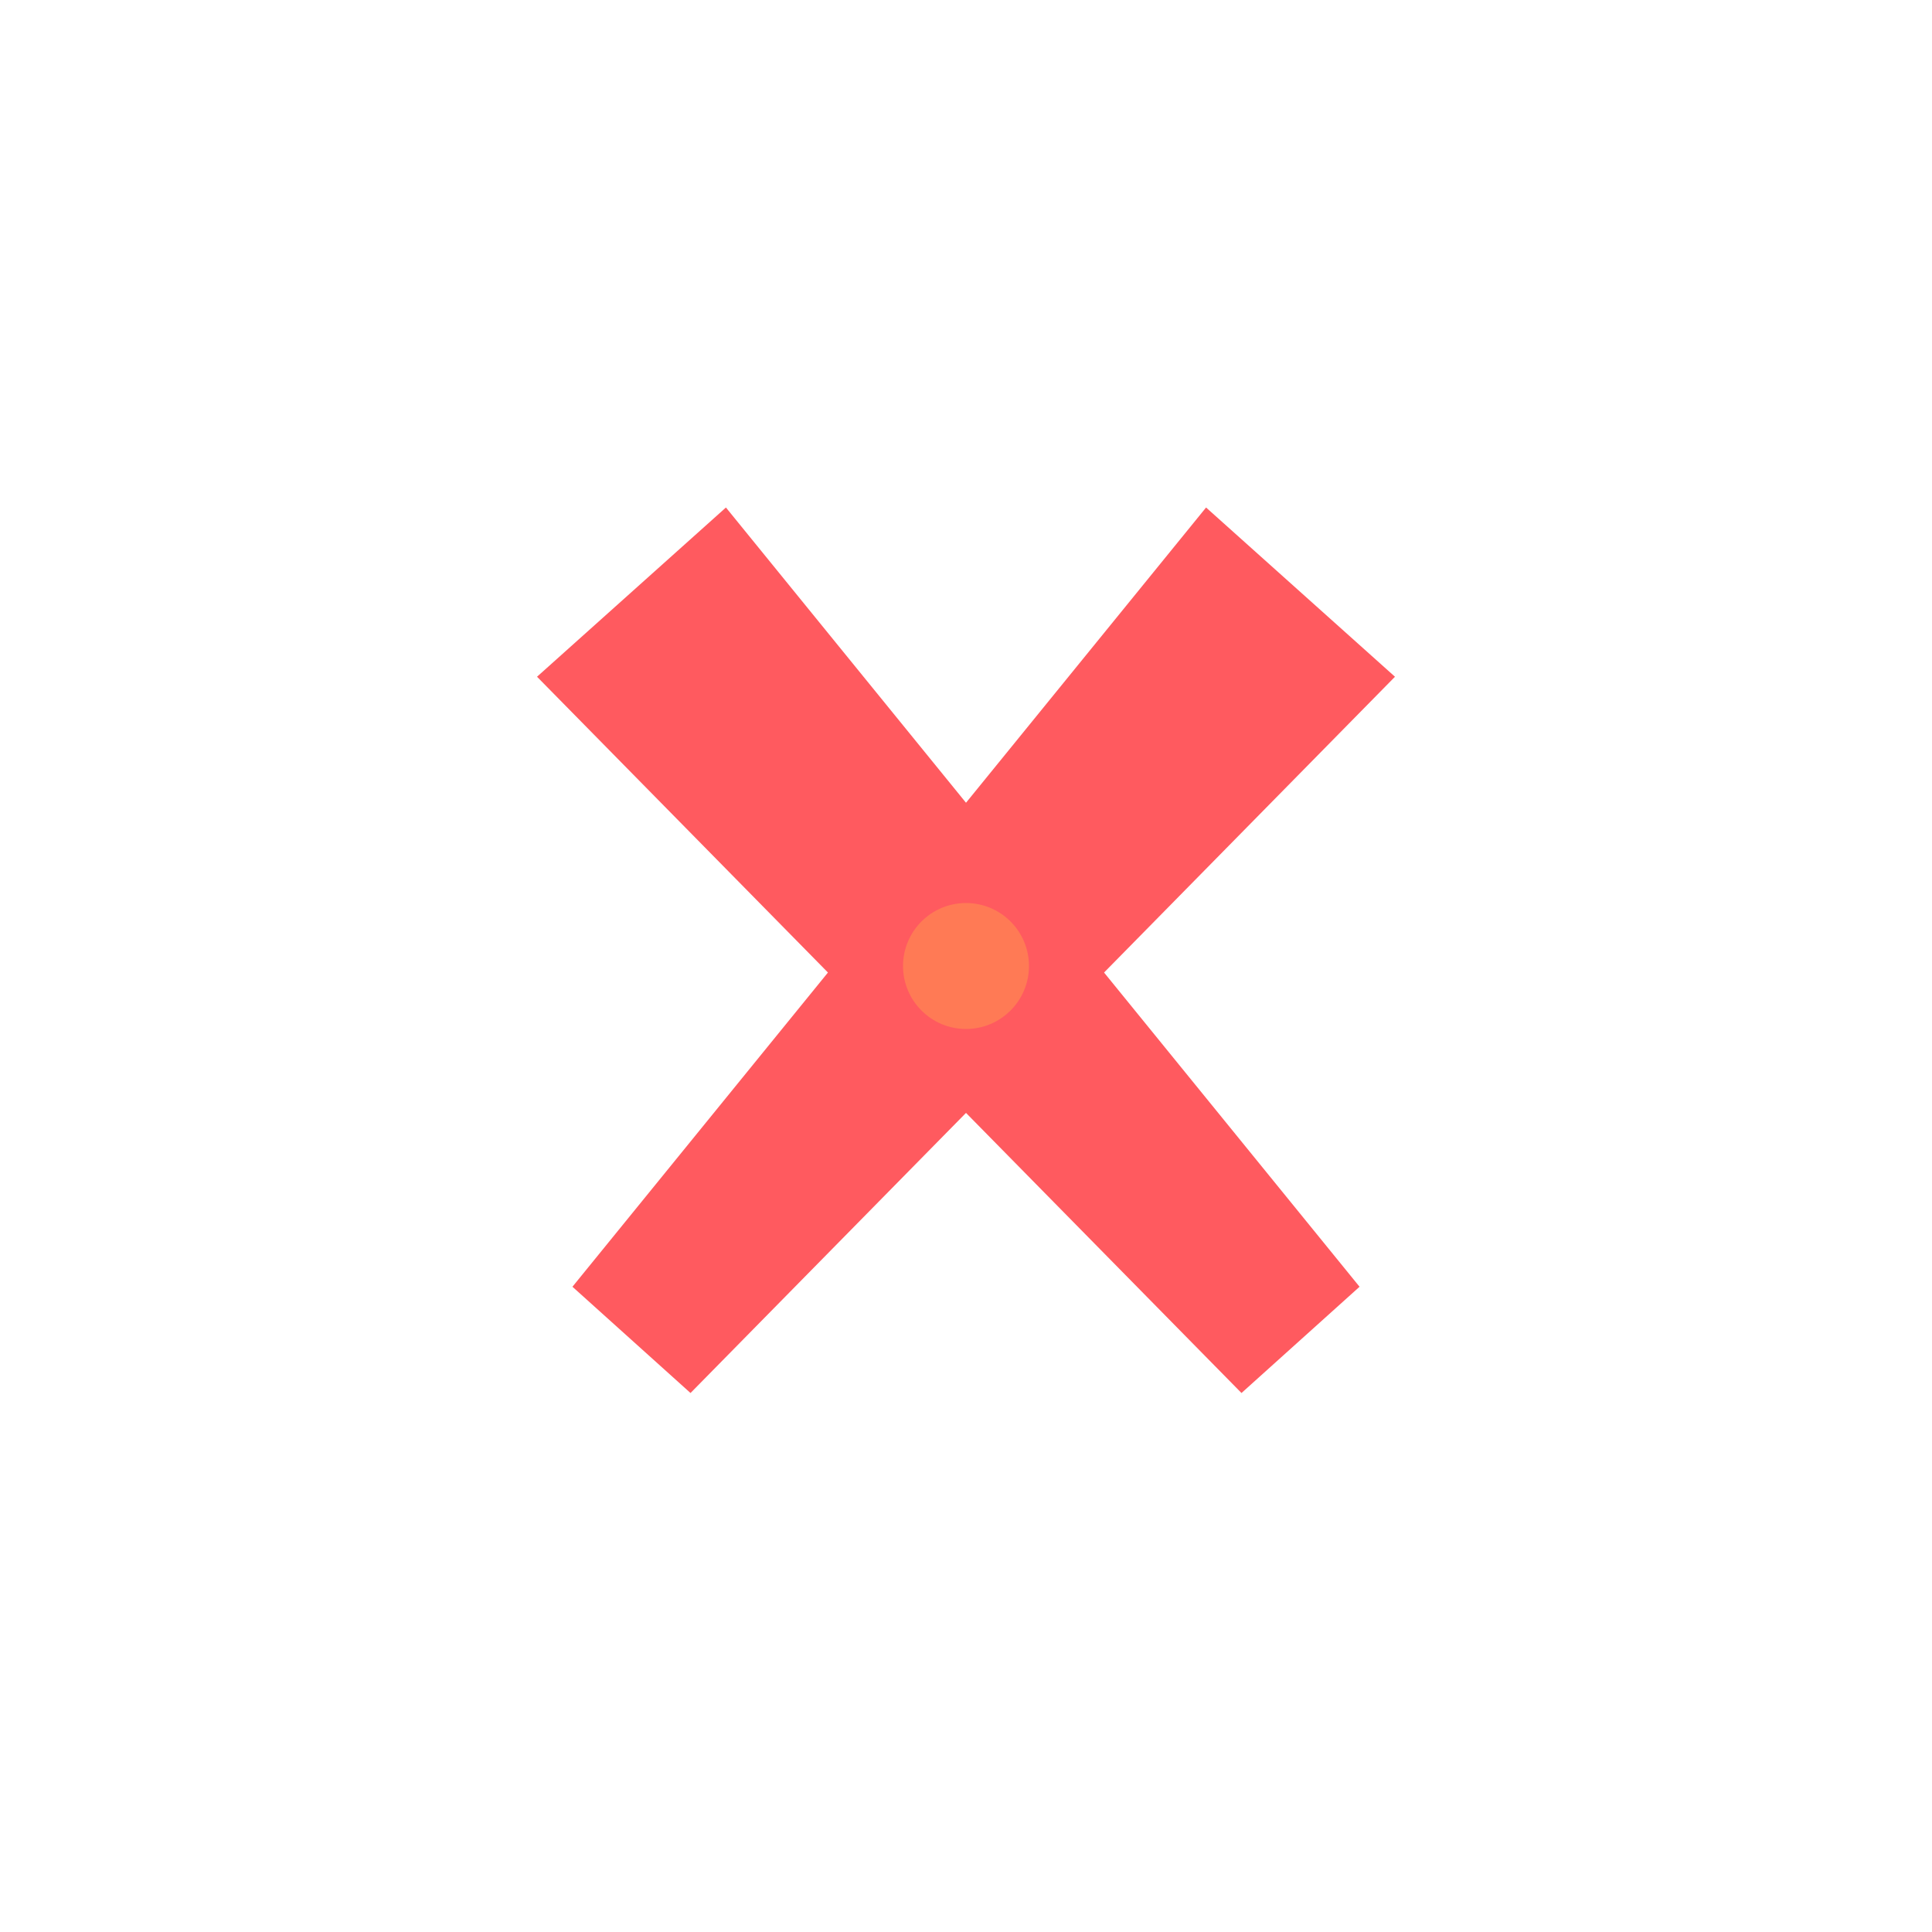
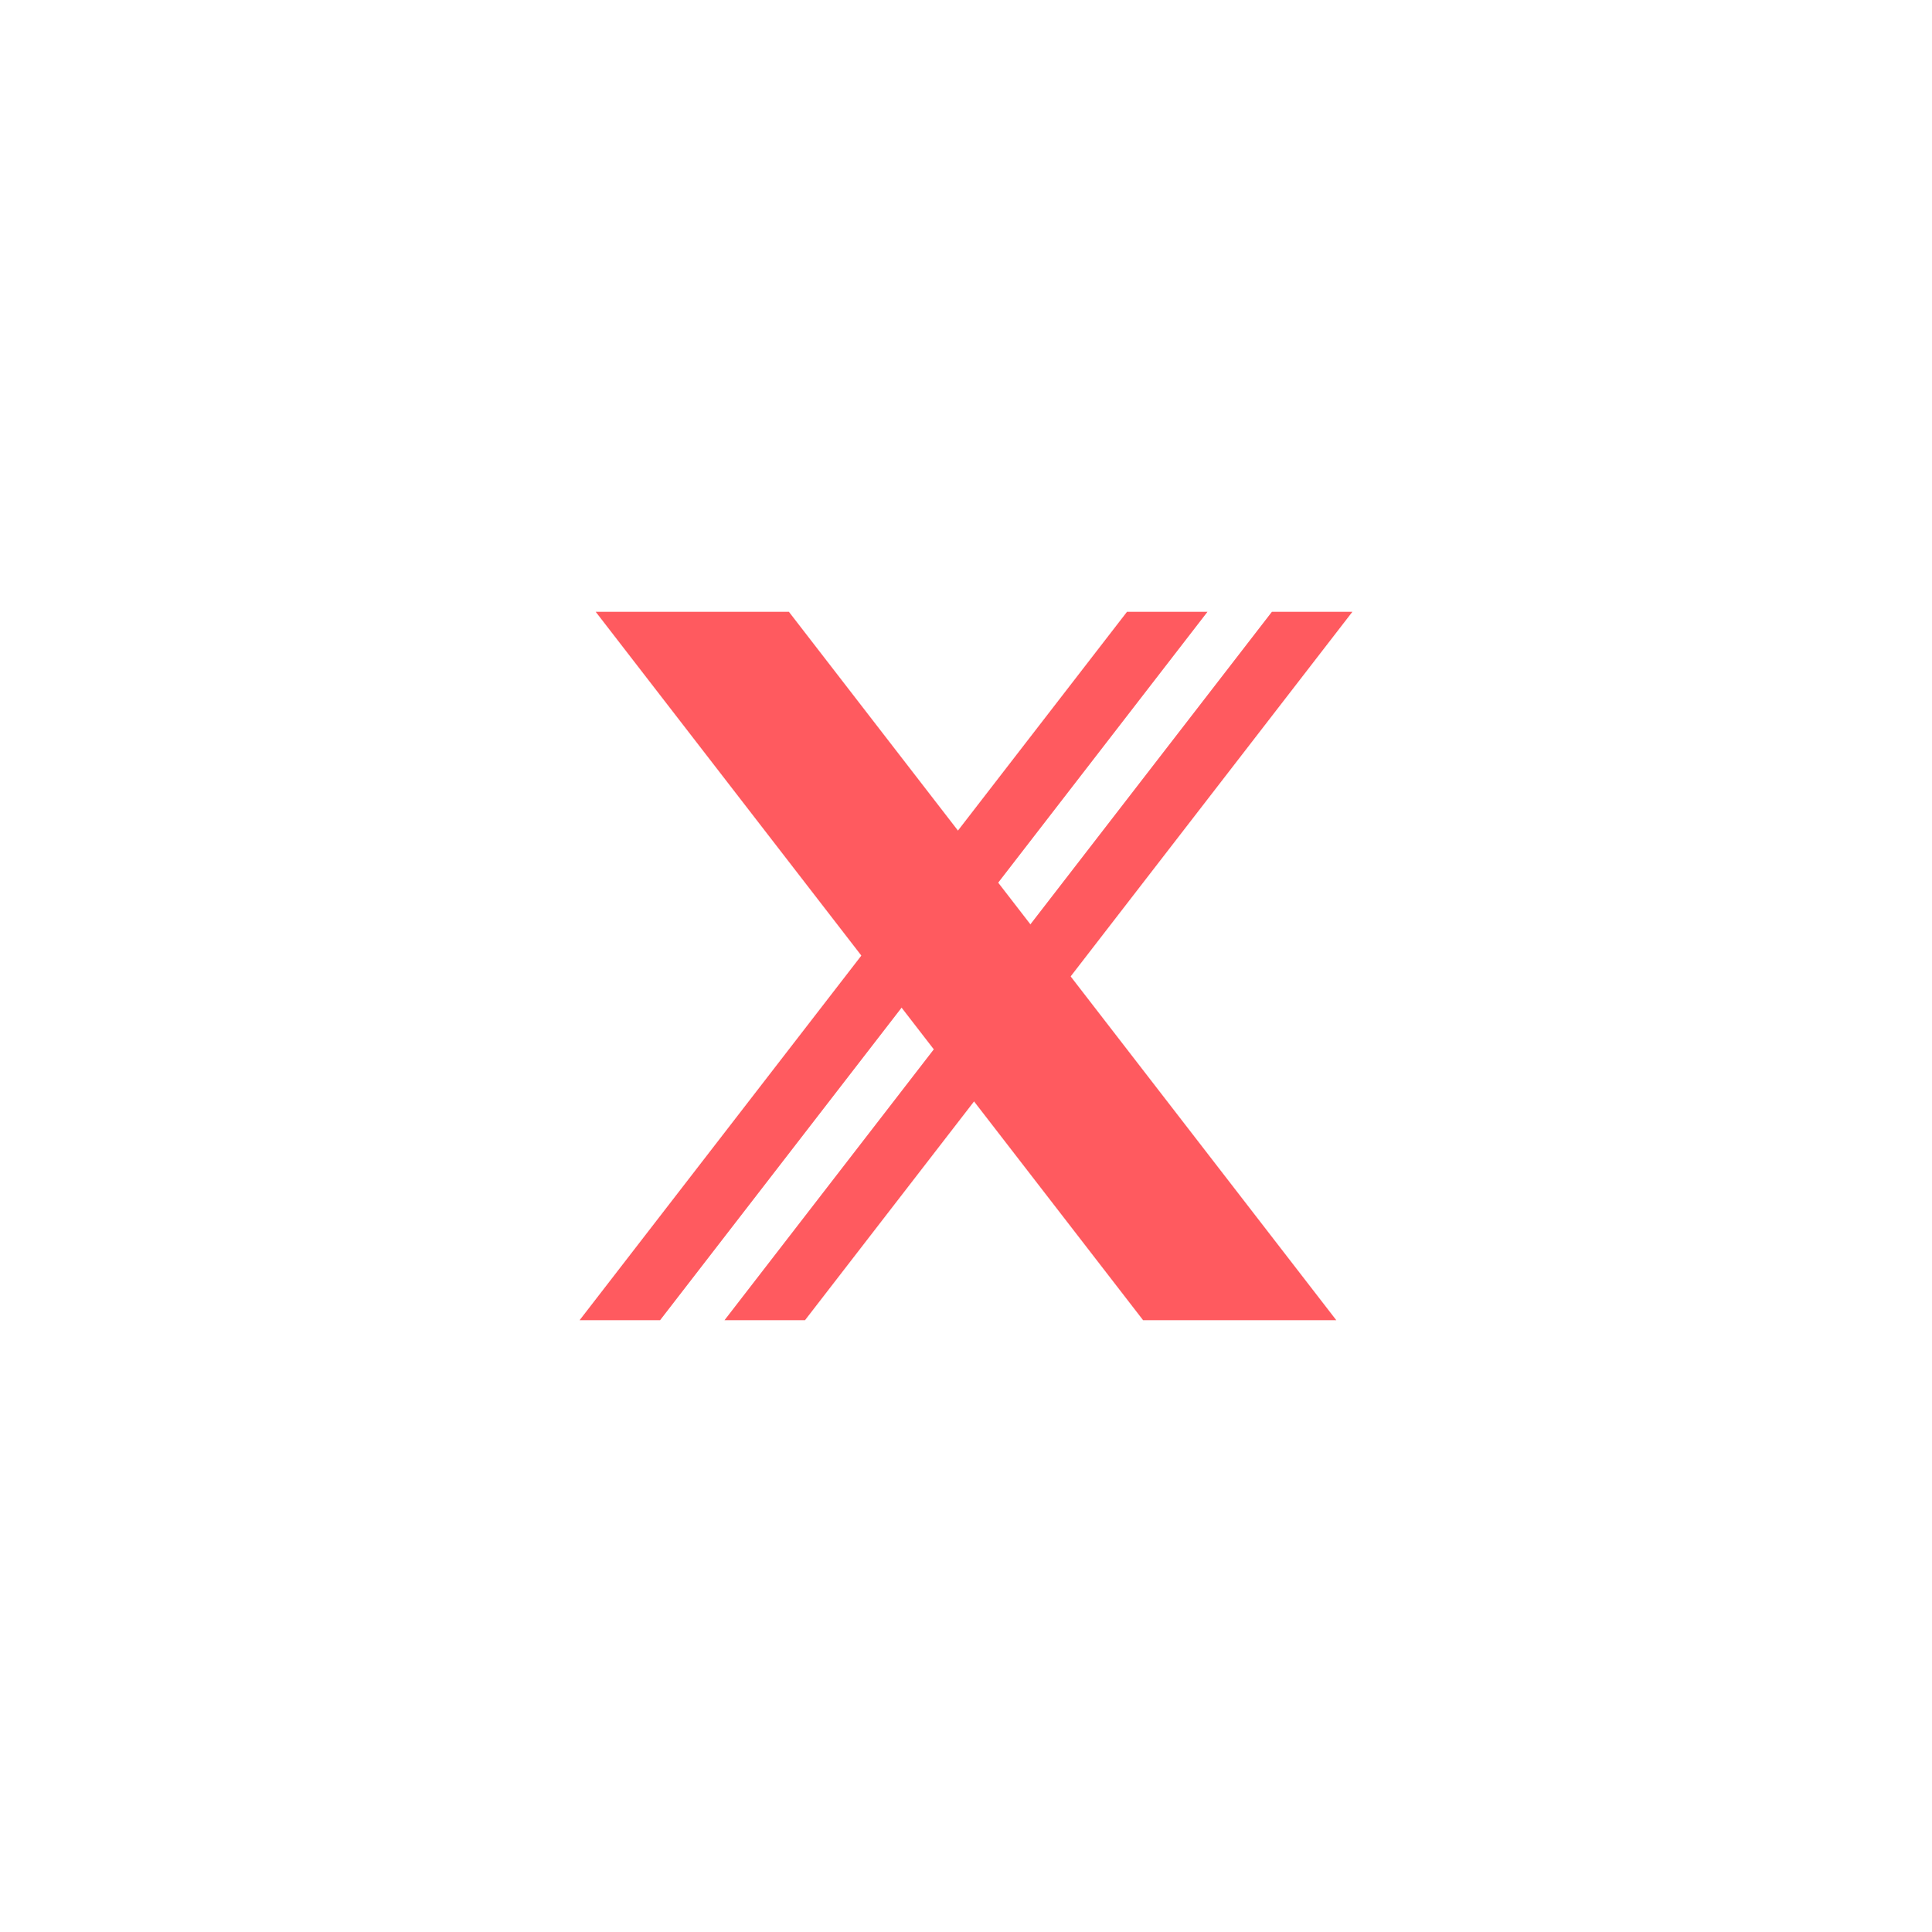
<svg xmlns="http://www.w3.org/2000/svg" width="1024" height="1024" viewBox="0 0 108 108">
-   <g transform="translate(54 54) scale(1.1) translate(-32 -32)">
-     <polygon points="19.8,8.7 10.2,17.3 46.0,53.7 52.0,48.3" fill="#ff5a5f" />
-     <polygon points="44.2,8.7 53.8,17.3 18.0,53.7 12.0,48.3" fill="#ff5a5f" />
-     <circle cx="32" cy="32" r="3.2" fill="#ff7a55" />
+   <g transform="translate(54 54) scale(0.9) translate(-32 -32)">
+     <polygon points="42,10 47,10 13,54 8,54" fill="#ff5a5f" />
+     <polygon points="51,10 56,10 22,54 17,54" fill="#ff5a5f" />
+     <polygon points="9,10 21,10 55,54 43,54" fill="#ff5a5f" />
  </g>
</svg>
